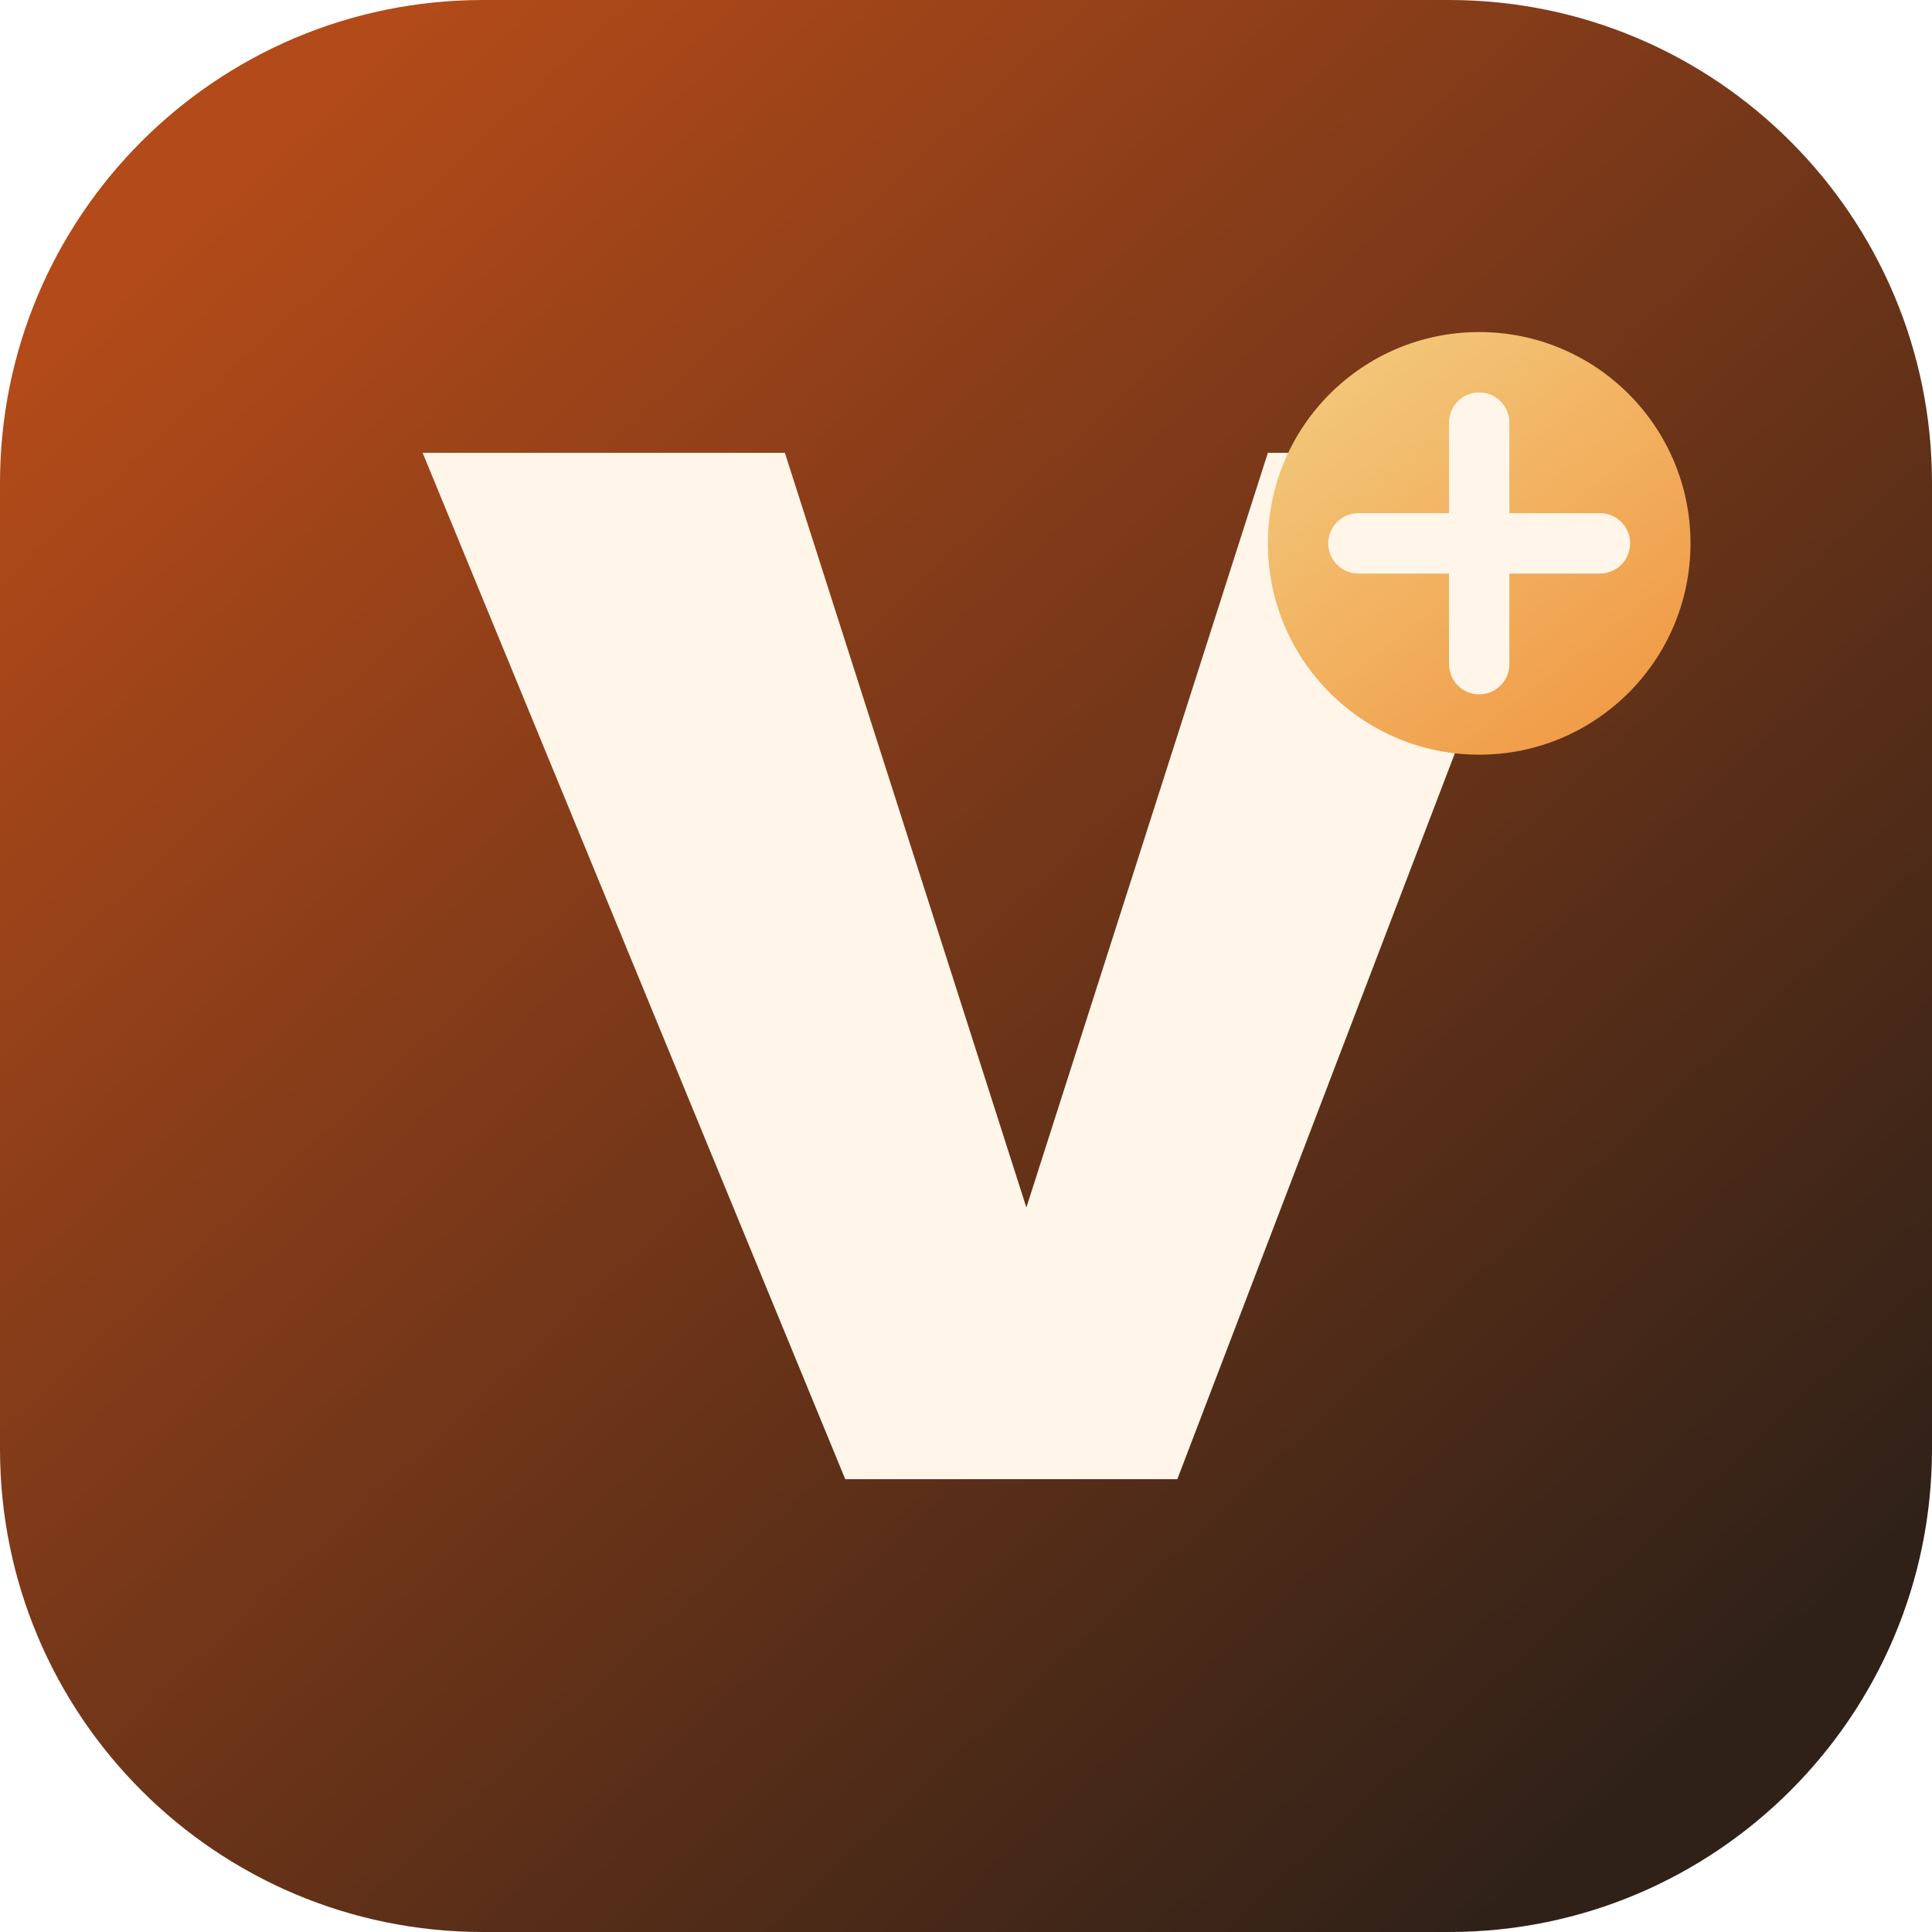
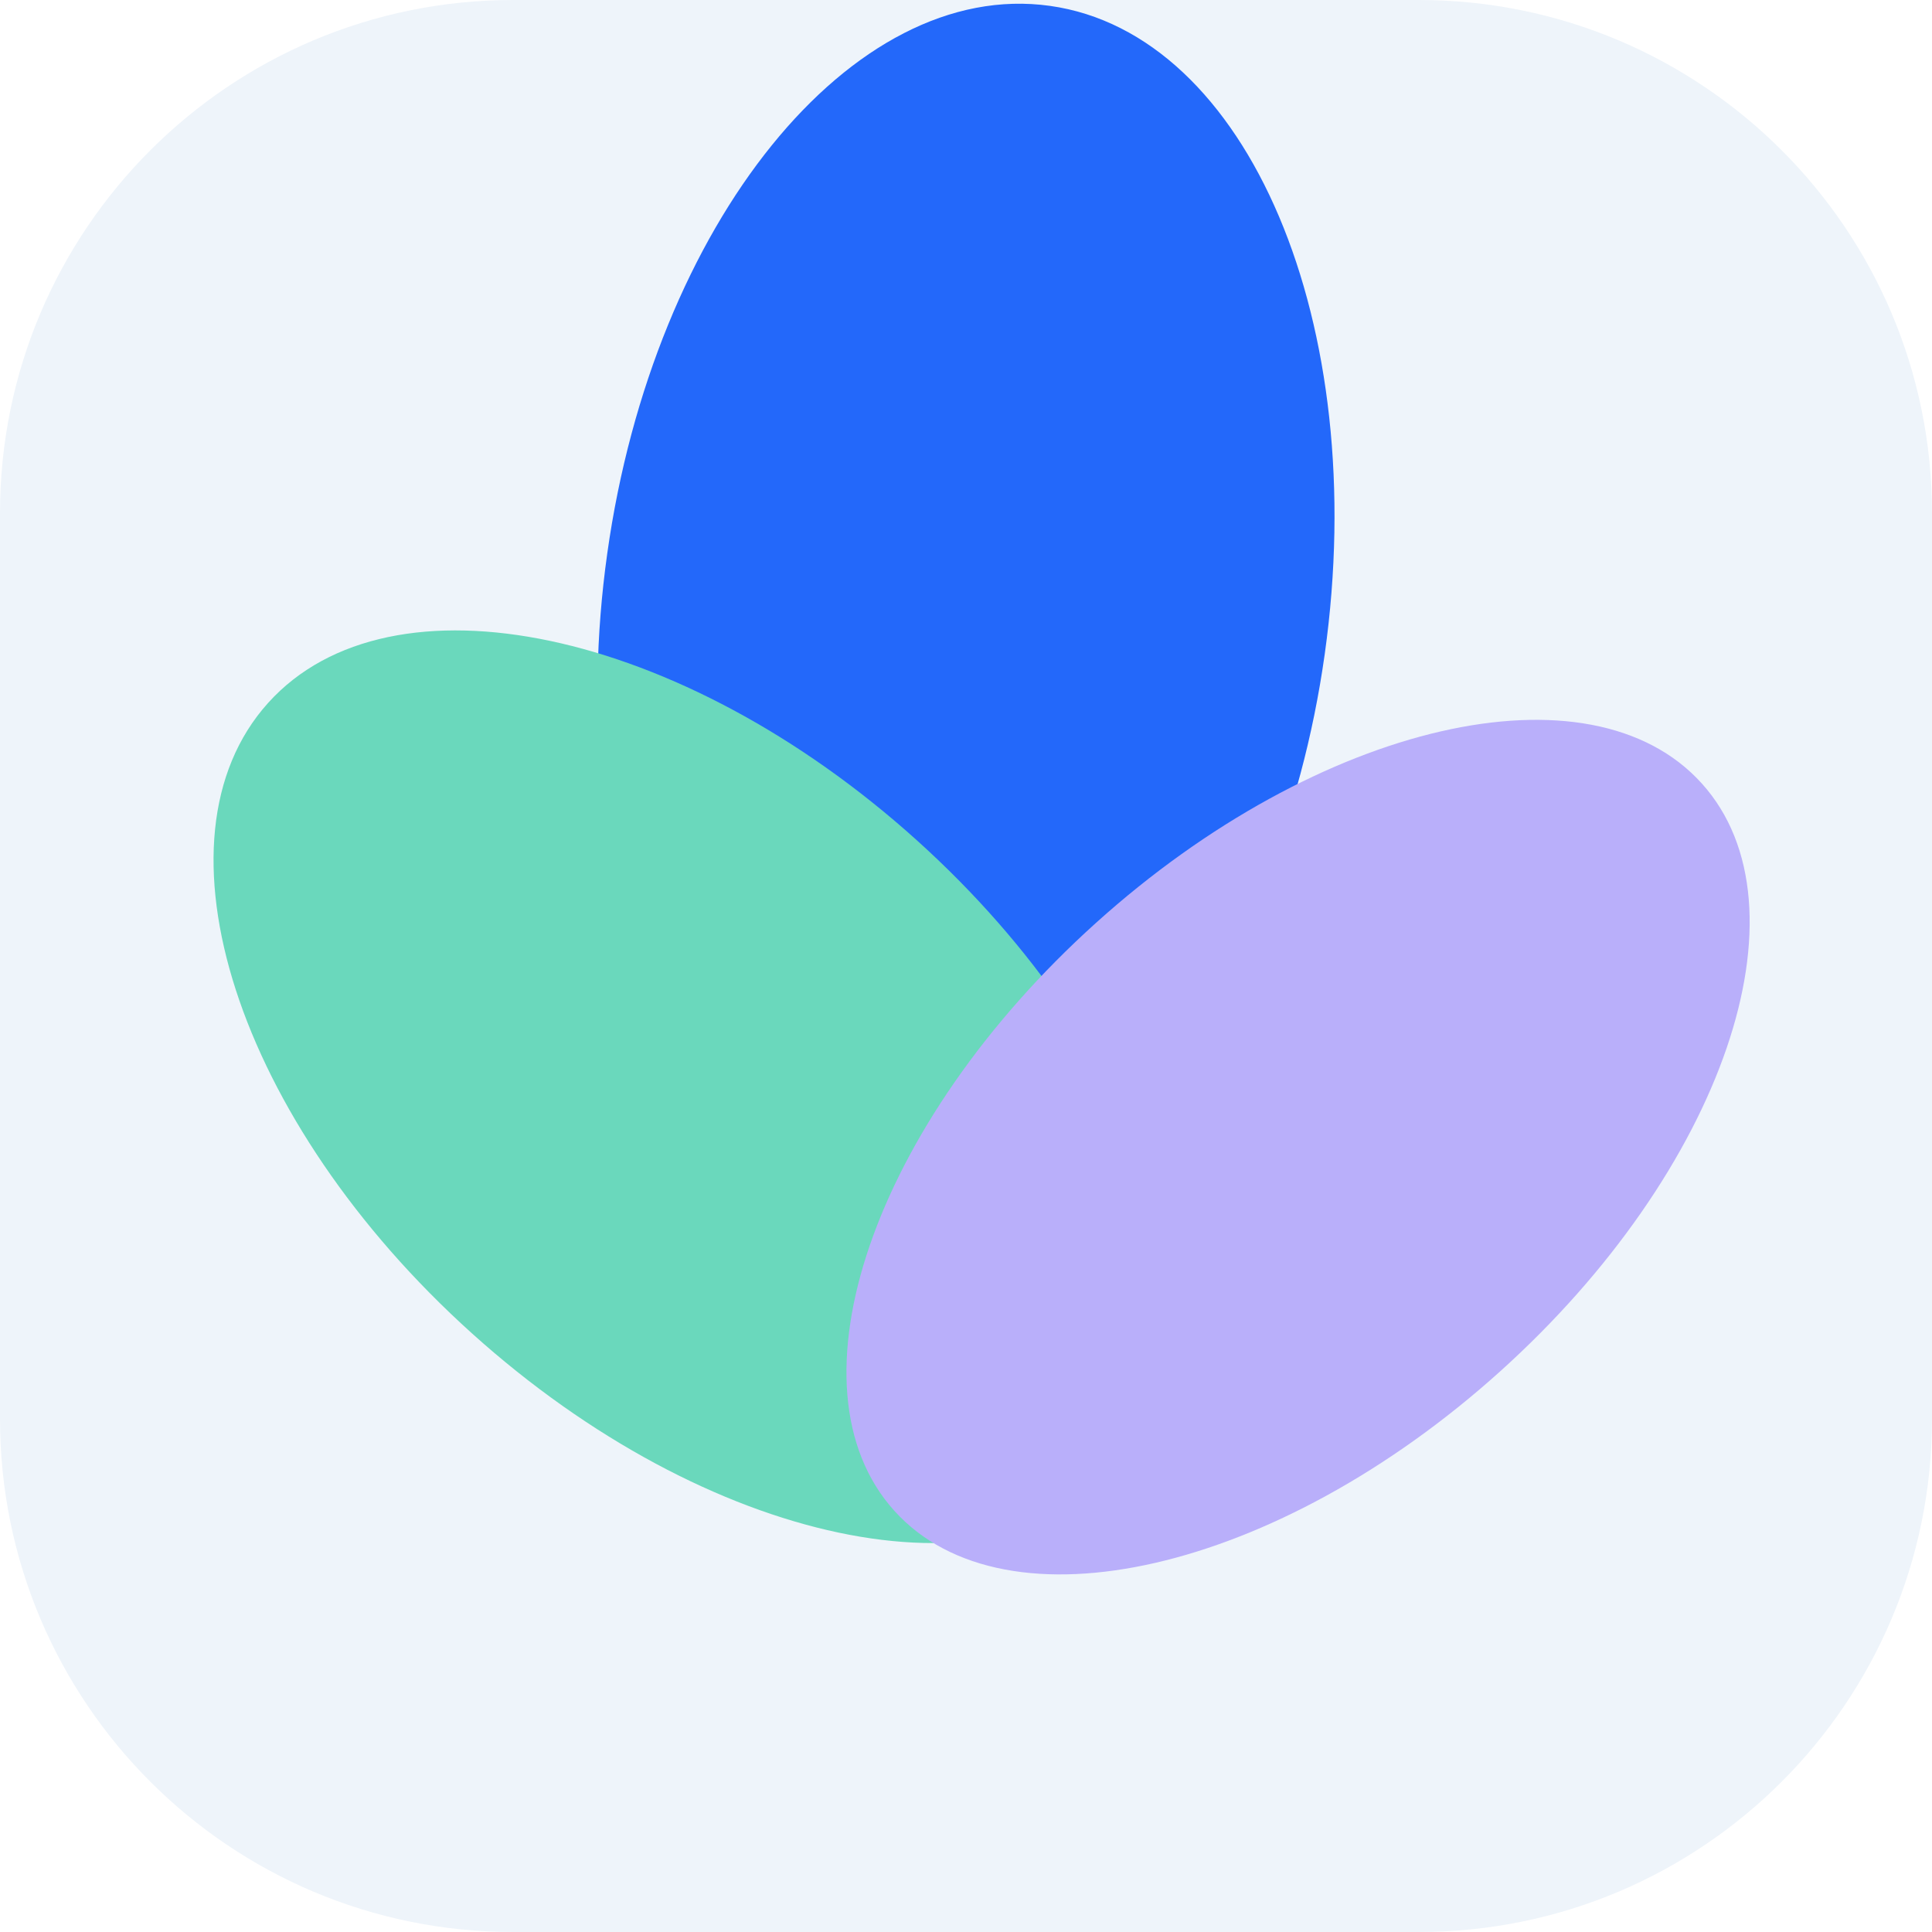
- <svg xmlns="http://www.w3.org/2000/svg" viewBox="0 0 64 64">
-   <defs>
-     <linearGradient id="bg" x1="8" y1="6" x2="56" y2="58" gradientUnits="userSpaceOnUse">
-       <stop stop-color="#b24a19" />
-       <stop offset="1" stop-color="#2f2118" />
-     </linearGradient>
-     <linearGradient id="spark" x1="40" y1="12" x2="54" y2="30" gradientUnits="userSpaceOnUse">
-       <stop stop-color="#f3cf83" />
-       <stop offset="1" stop-color="#f08c35" />
-     </linearGradient>
-   </defs>
-   <rect width="64" height="64" rx="16" fill="url(#bg)" />
-   <path d="M14 15h12l8 25 8-25h10L39 49H28L14 15Z" fill="#fff6e9" />
-   <circle cx="49" cy="18" r="7" fill="url(#spark)" />
-   <path d="M45 18h8M49 14v8" stroke="#fff6e9" stroke-width="2" stroke-linecap="round" />
+ <svg xmlns="http://www.w3.org/2000/svg" viewBox="0 0 64 64" aria-hidden="true">
+   <rect width="64" height="64" rx="17" fill="#eef4fa" />
+   <g style="mix-blend-mode:multiply">
+     <ellipse cx="32" cy="20" rx="12" ry="20" transform="rotate(8 32 20)" fill="#256dff" />
+     <ellipse cx="23" cy="36" rx="11" ry="19" transform="rotate(-48 23 36)" fill="#72e2c0" />
+     <ellipse cx="43" cy="38" rx="10" ry="18" transform="rotate(48 43 38)" fill="#c6b7ff" />
+   </g>
</svg>
